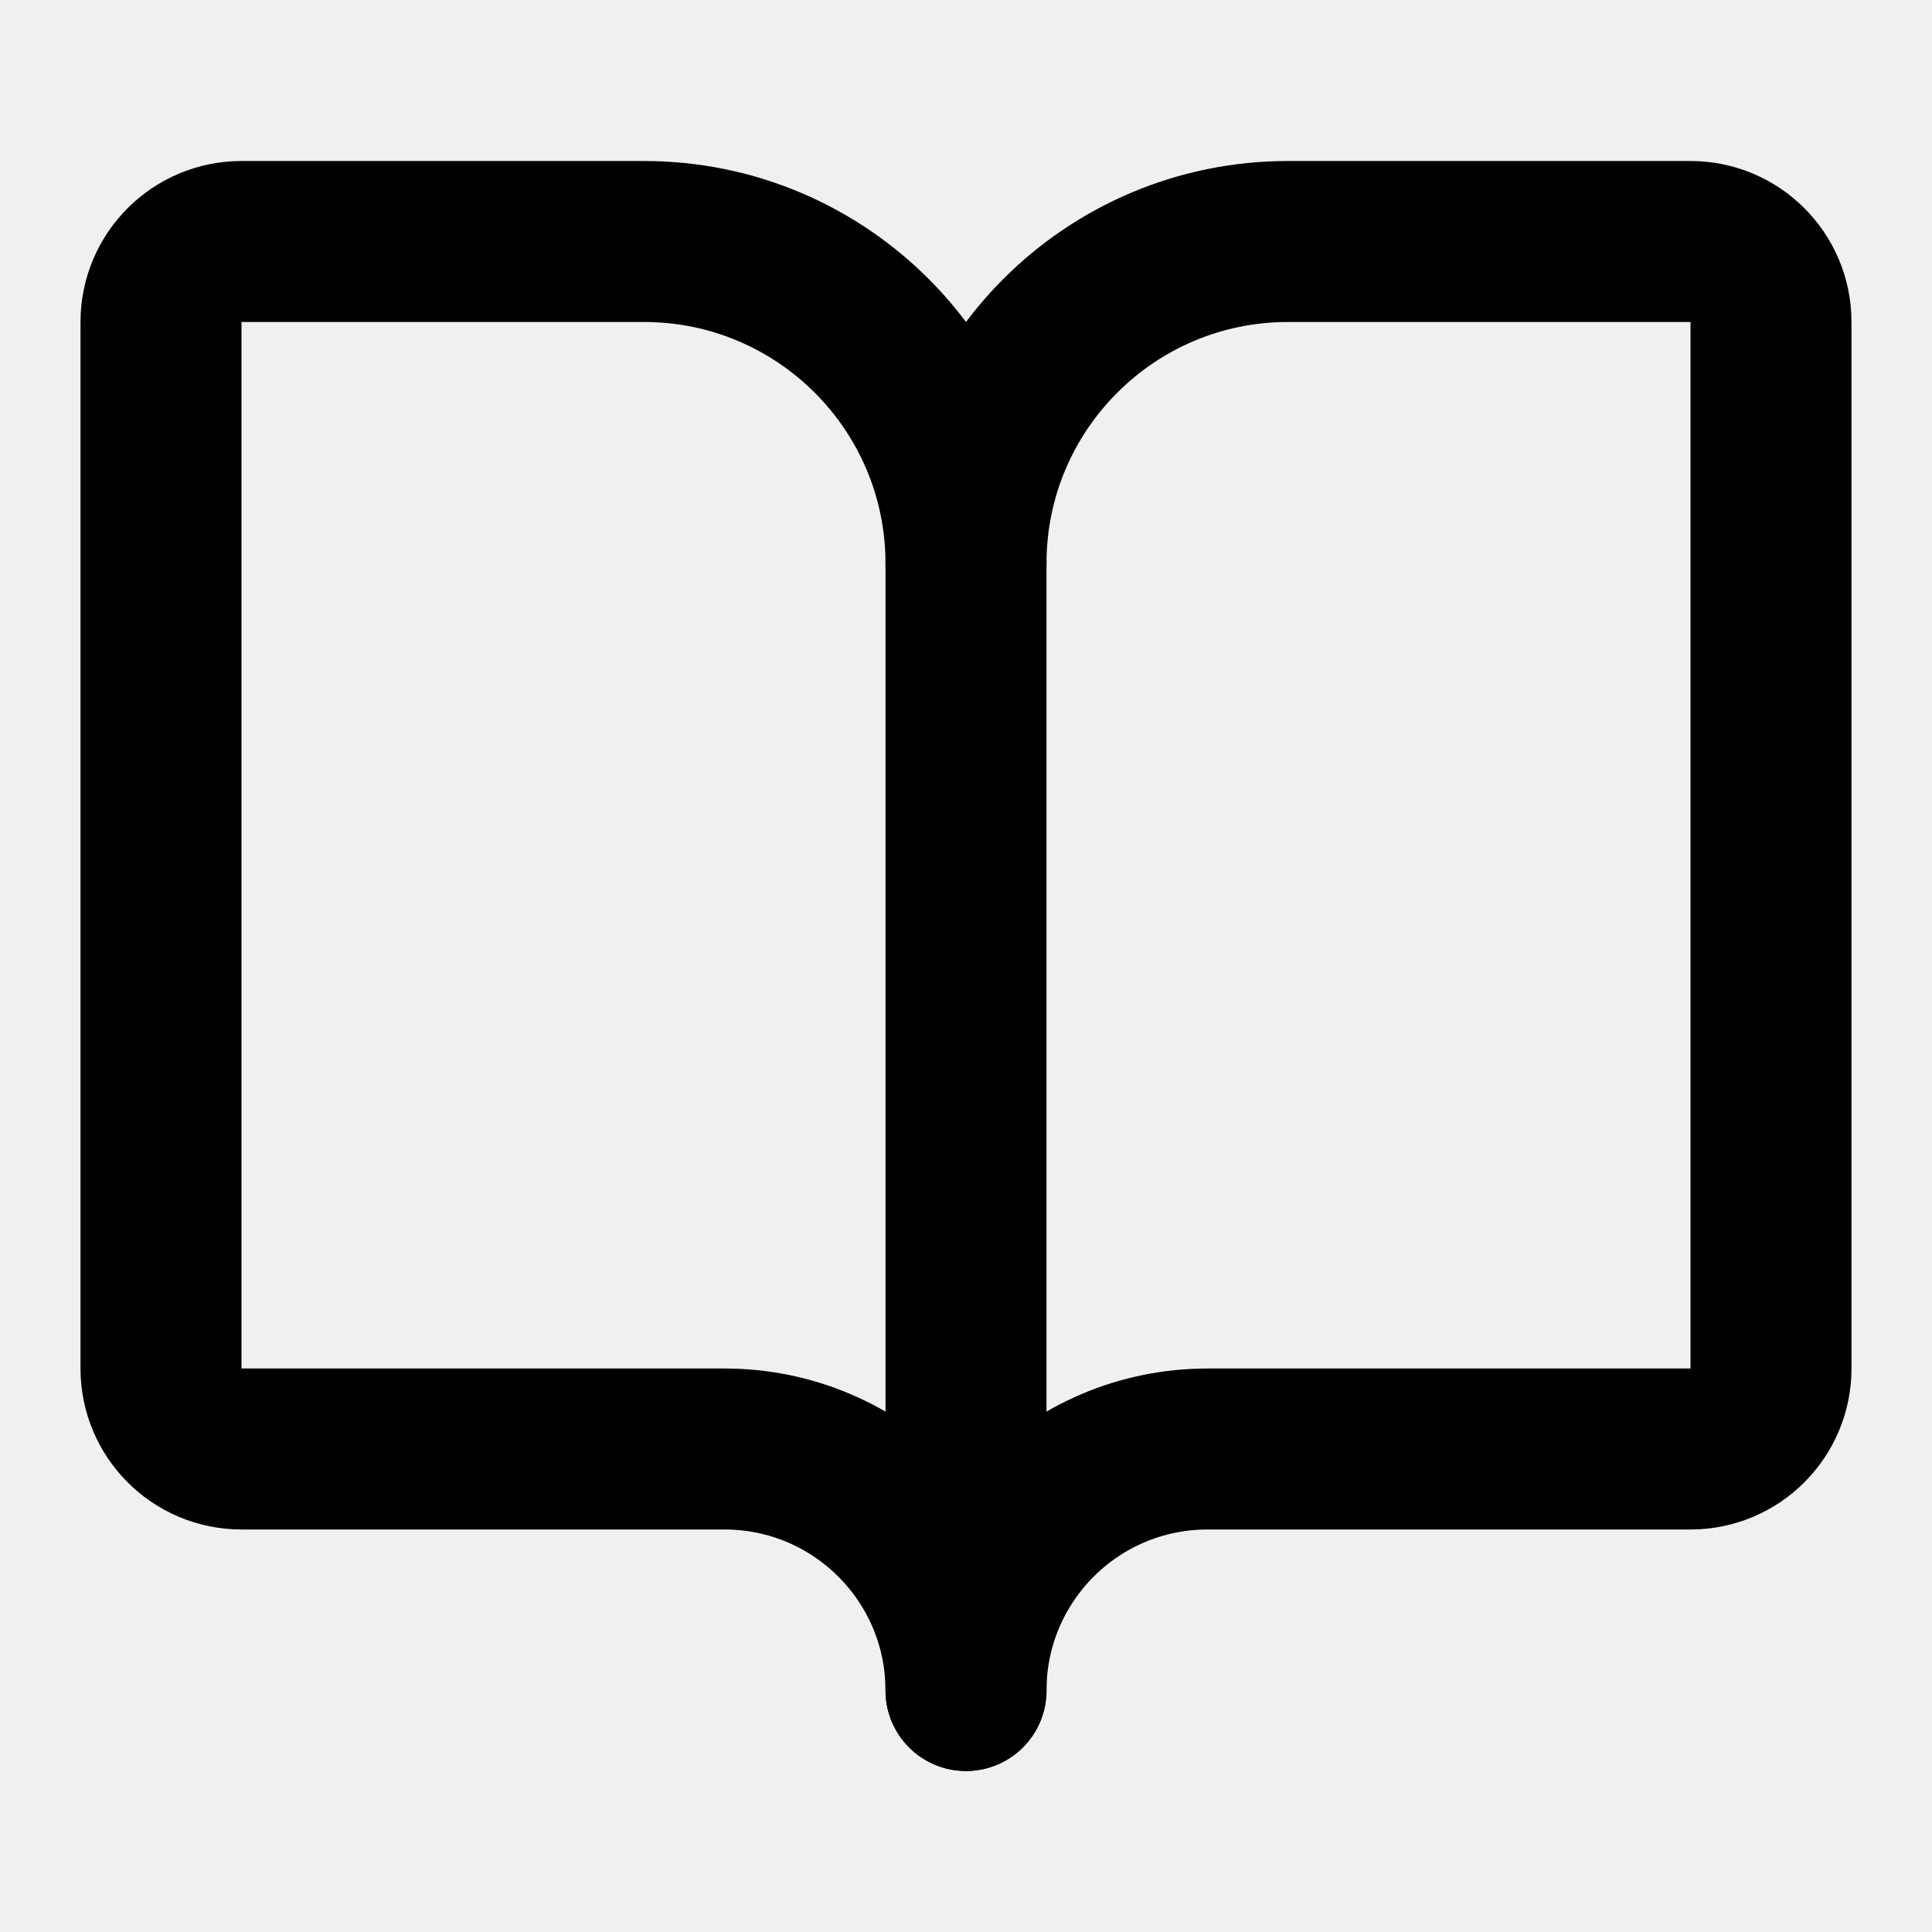
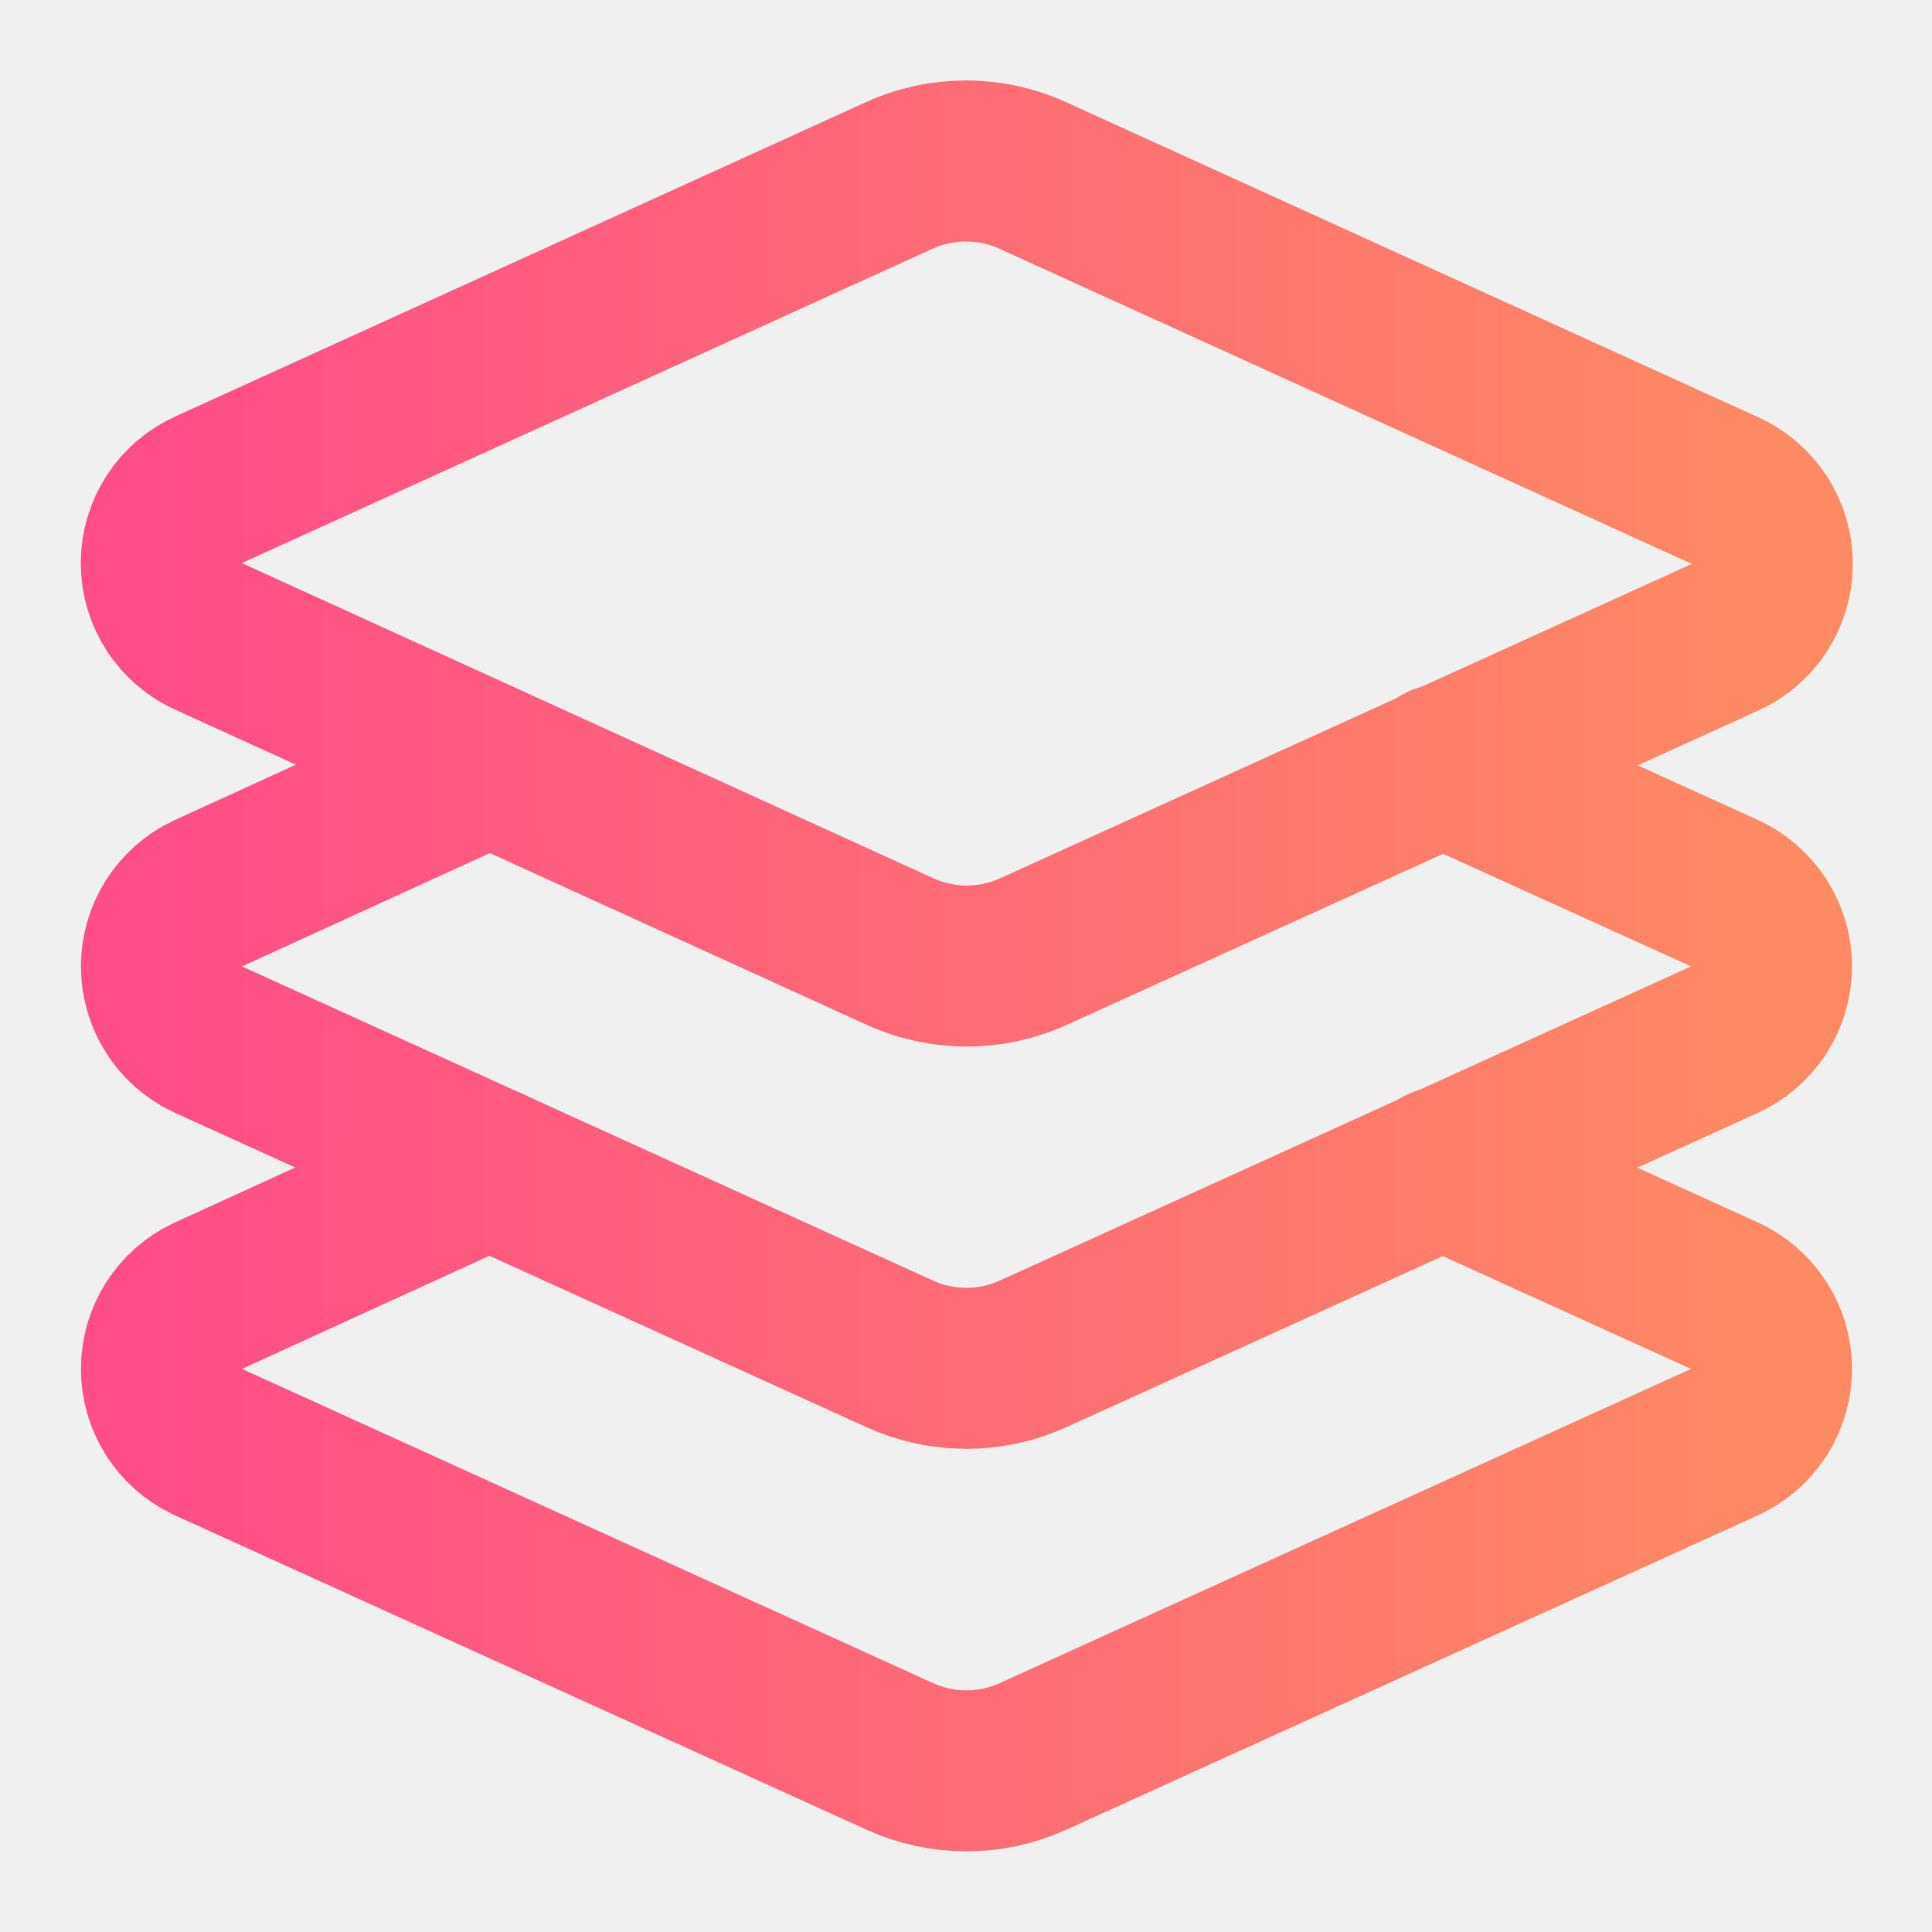
- <svg xmlns="http://www.w3.org/2000/svg" width="24" height="24" viewBox="0 0 24 24" fill="none" stroke="currentColor" stroke-width="2" stroke-linecap="round" stroke-linejoin="round" class="lucide lucide-book-open">
-   <path d="M12 7v14" />
-   <path d="M3 18a1 1 0 0 1-1-1V4a1 1 0 0 1 1-1h5a4 4 0 0 1 4 4 4 4 0 0 1 4-4h5a1 1 0 0 1 1 1v13a1 1 0 0 1-1 1h-6a3 3 0 0 0-3 3 3 3 0 0 0-3-3z" />
-   <style>
-     path {
-       stroke: #000;
-     }
- 
-     @media (prefers-color-scheme: dark) {
-       path {
-         stroke: #FFF;
-       }
-     }
-   </style>
+ <svg xmlns="http://www.w3.org/2000/svg" viewBox="0 0 24 24" fill="none" stroke="url(#gradient-favicon)" stroke-width="2" stroke-linecap="round" stroke-linejoin="round">
+   <path d="m12.83 2.18a2 2 0 0 0-1.66 0L2.6 6.08a1 1 0 0 0 0 1.83l8.58 3.91a2 2 0 0 0 1.66 0l8.58-3.9a1 1 0 0 0 0-1.83Z" />
+   <path d="m6.08 9.5-3.5 1.6a1 1 0 0 0 0 1.81l8.6 3.91a2 2 0 0 0 1.65 0l8.58-3.9a1 1 0 0 0 0-1.83l-3.5-1.59" />
+   <path d="m6.08 14.5-3.5 1.6a1 1 0 0 0 0 1.81l8.6 3.91a2 2 0 0 0 1.65 0l8.58-3.9a1 1 0 0 0 0-1.83l-3.5-1.59" />
+   <defs>
+     <linearGradient id="gradient-favicon" x1="0%" x2="100%" y1="0%" y2="0%">
+       <stop offset="0%" stop-color="#FF4D88" />
+       <stop offset="100%" stop-color="#FE8A63" />
+     </linearGradient>
+   </defs>
</svg>
